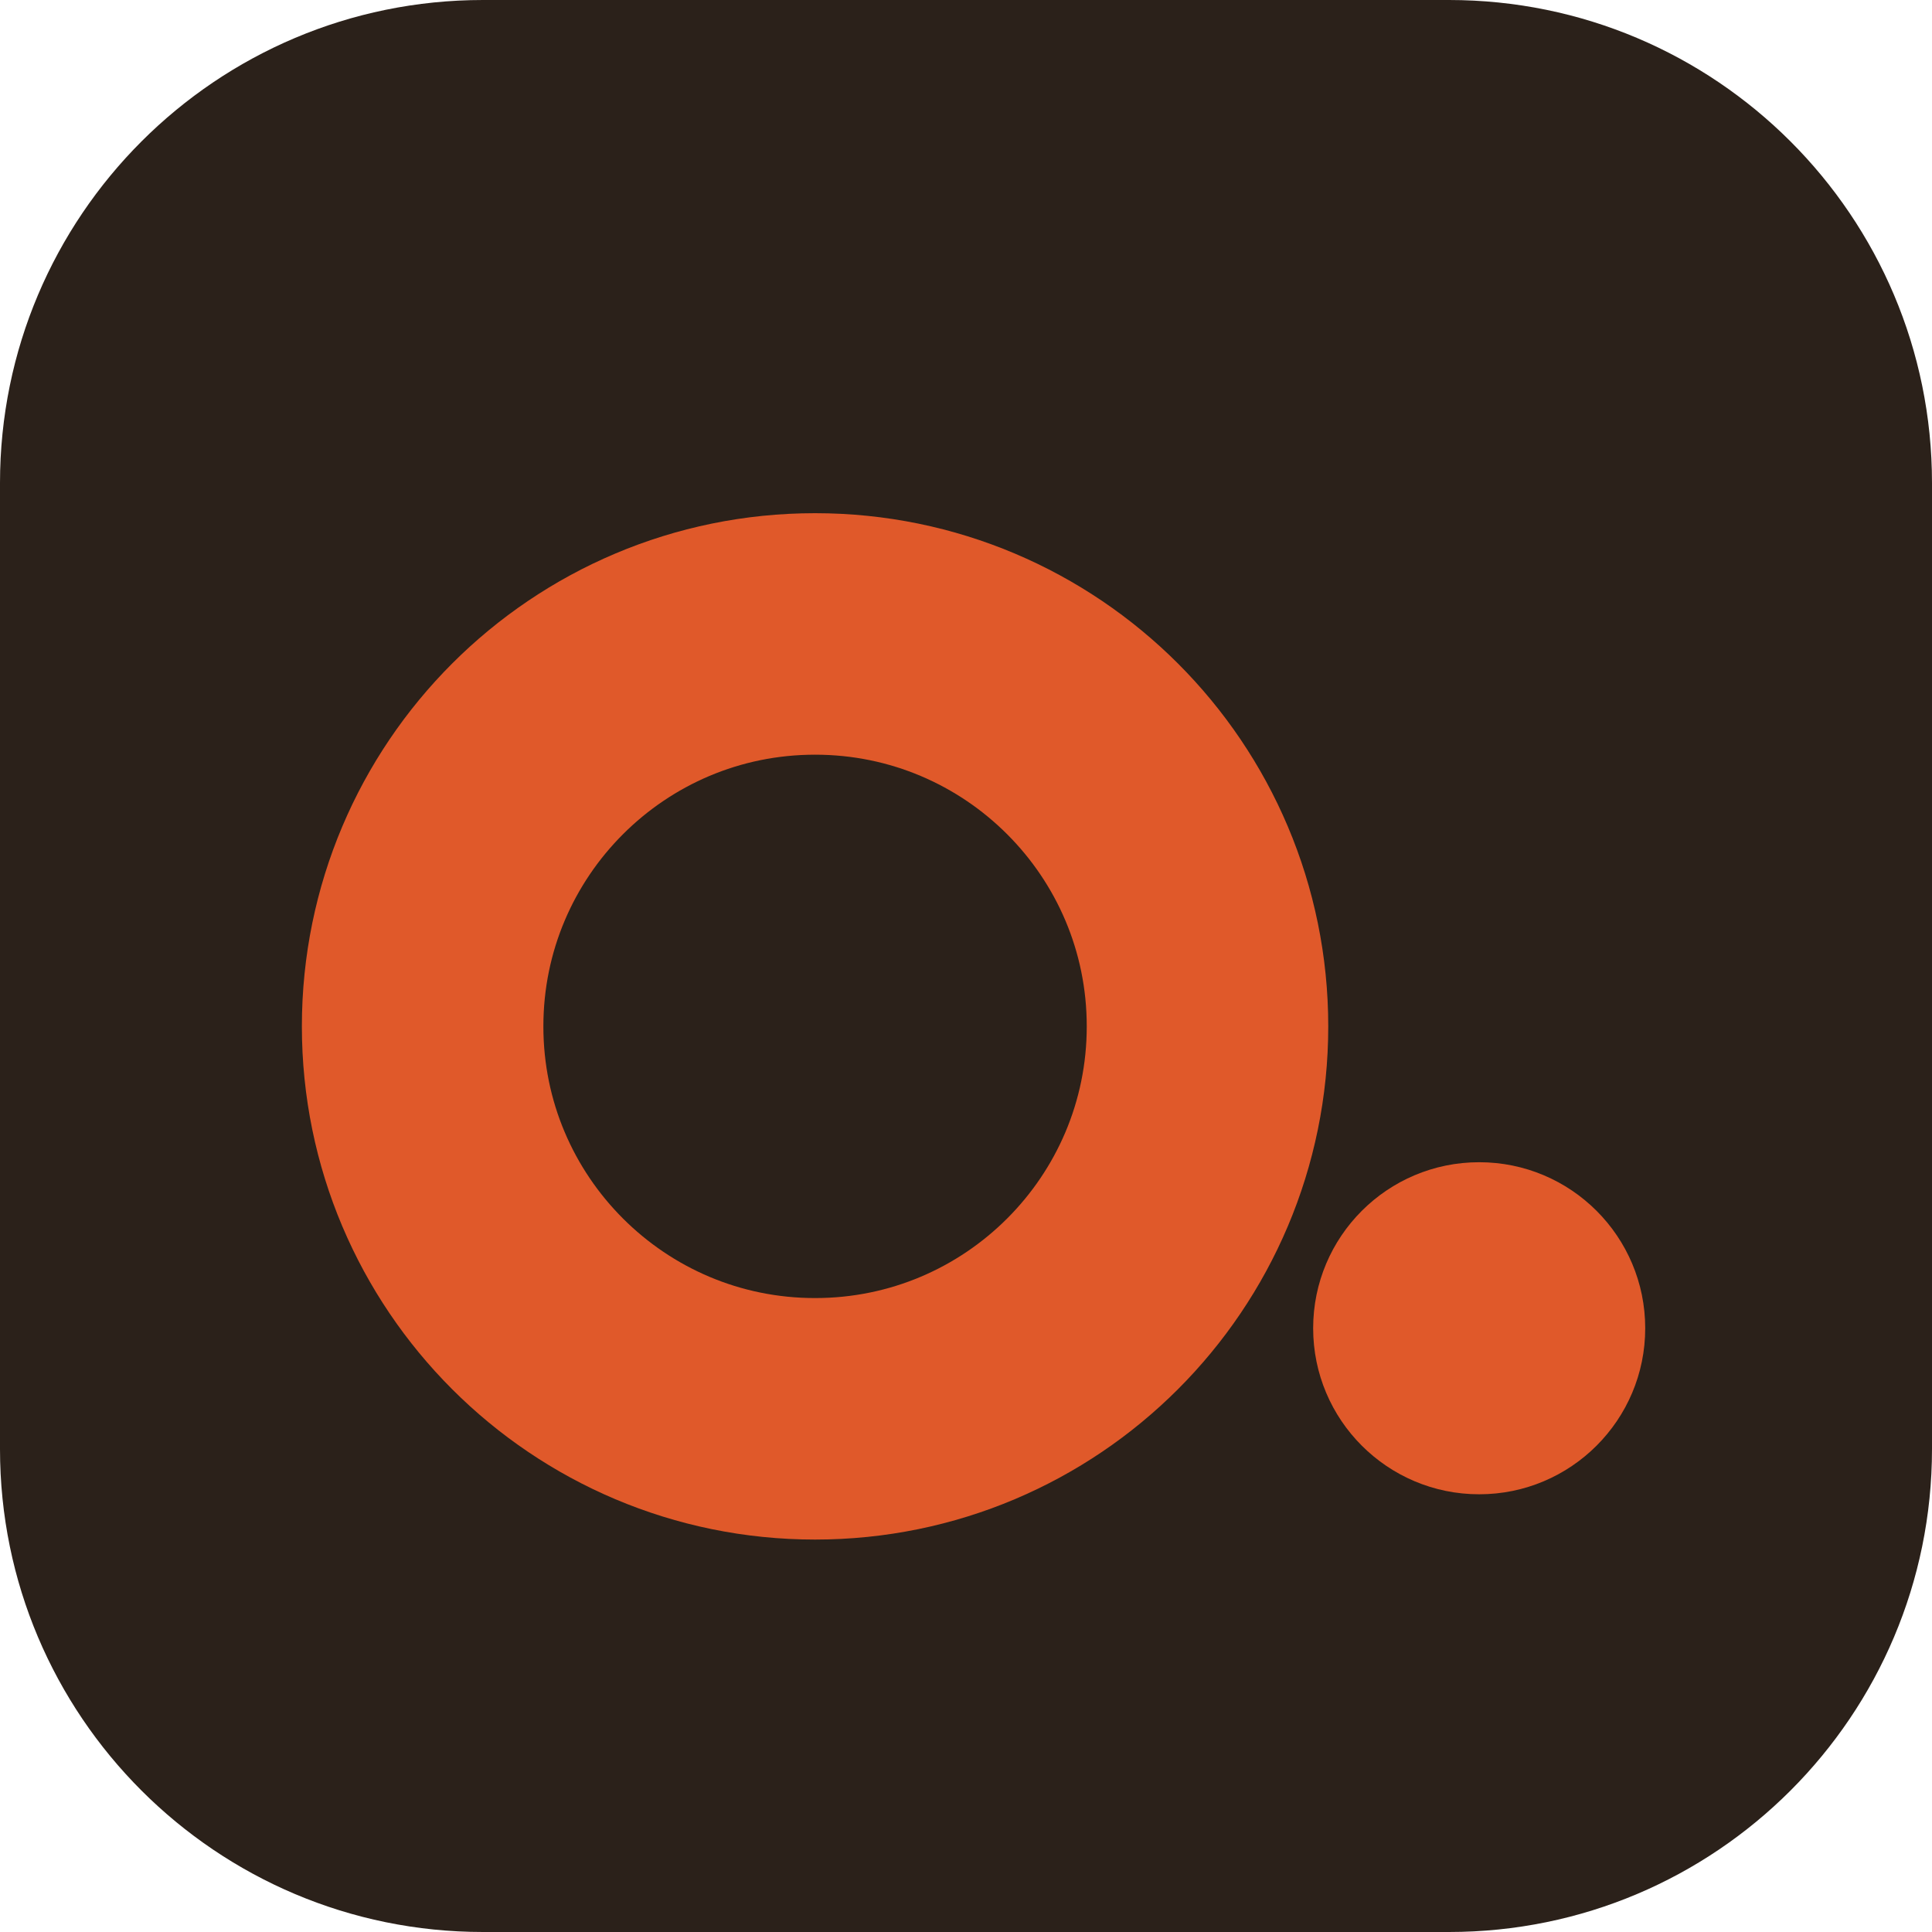
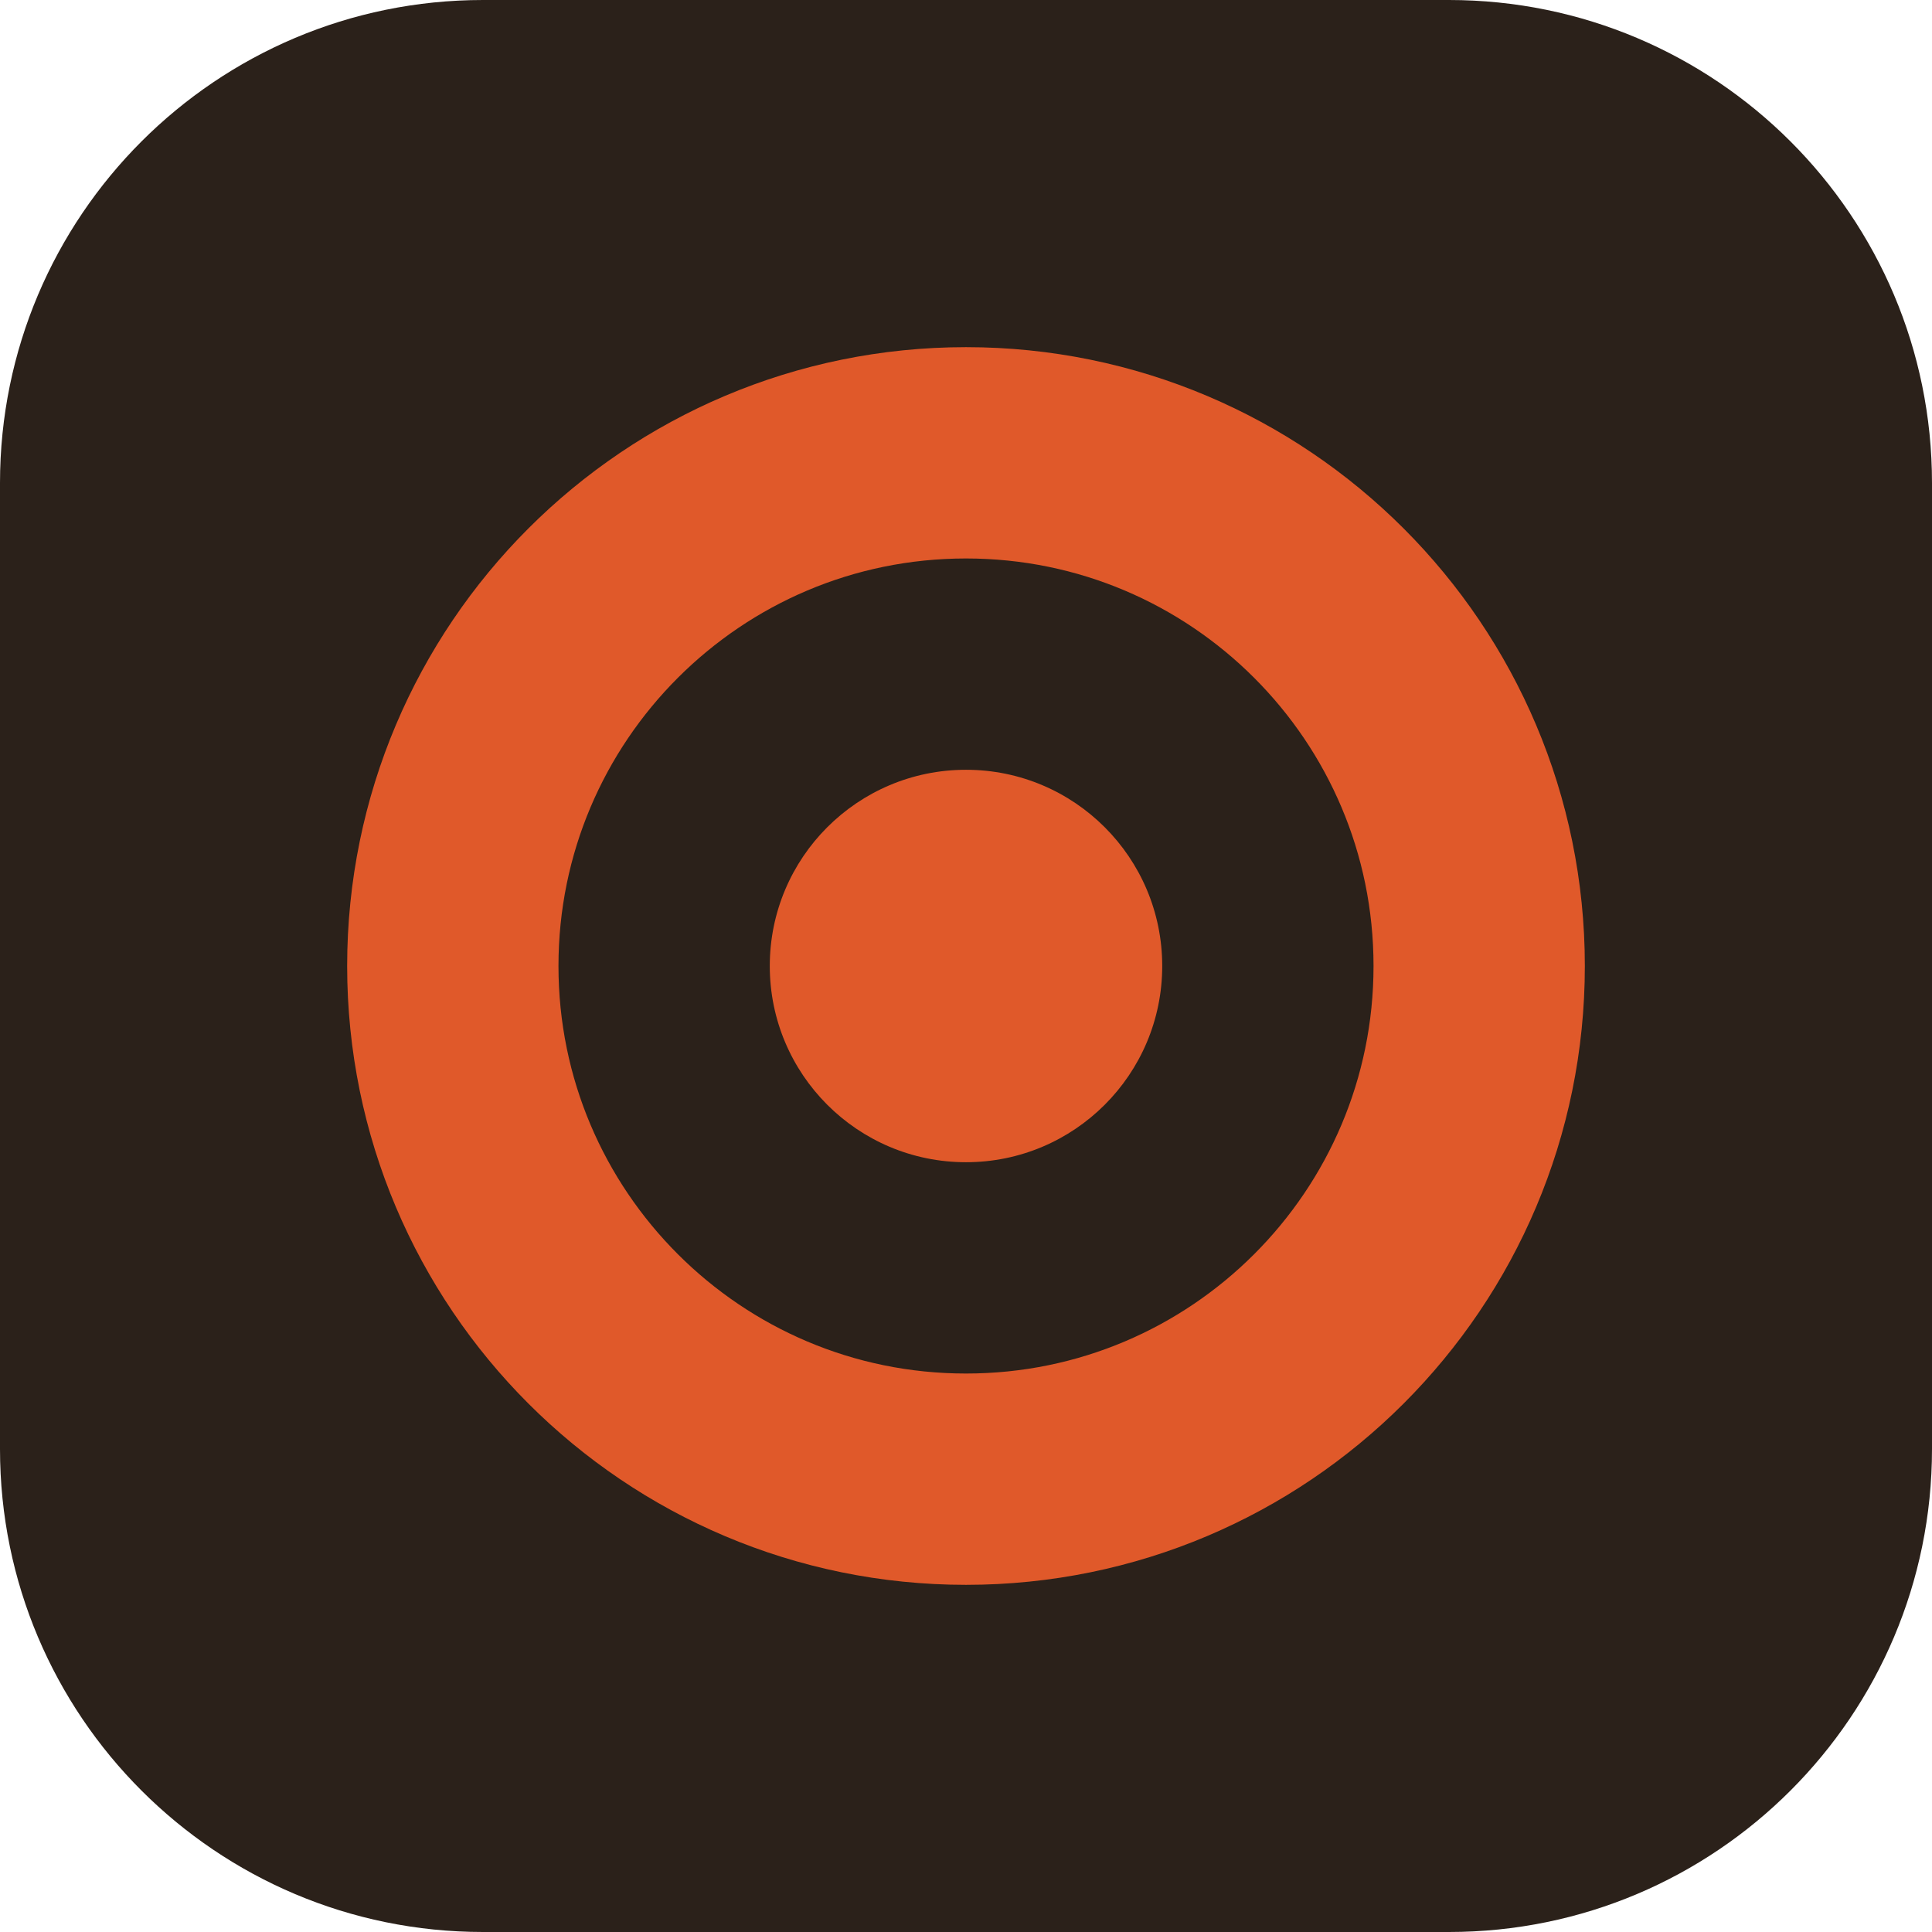
<svg xmlns="http://www.w3.org/2000/svg" viewBox="0 0 64 64">
  <rect width="64" height="64" rx="16" fill="#2b211a" />
-   <circle cx="27" cy="34" r="13" fill="none" stroke="#e0592a" stroke-width="8" />
-   <circle cx="49" cy="44" r="5.5" fill="#e0592a" />
+   <circle cx="32" cy="32" r="17" fill="none" stroke="#e0592a" stroke-width="7" />
+   <circle cx="32" cy="32" r="6.5" fill="#e0592a" />
</svg>
